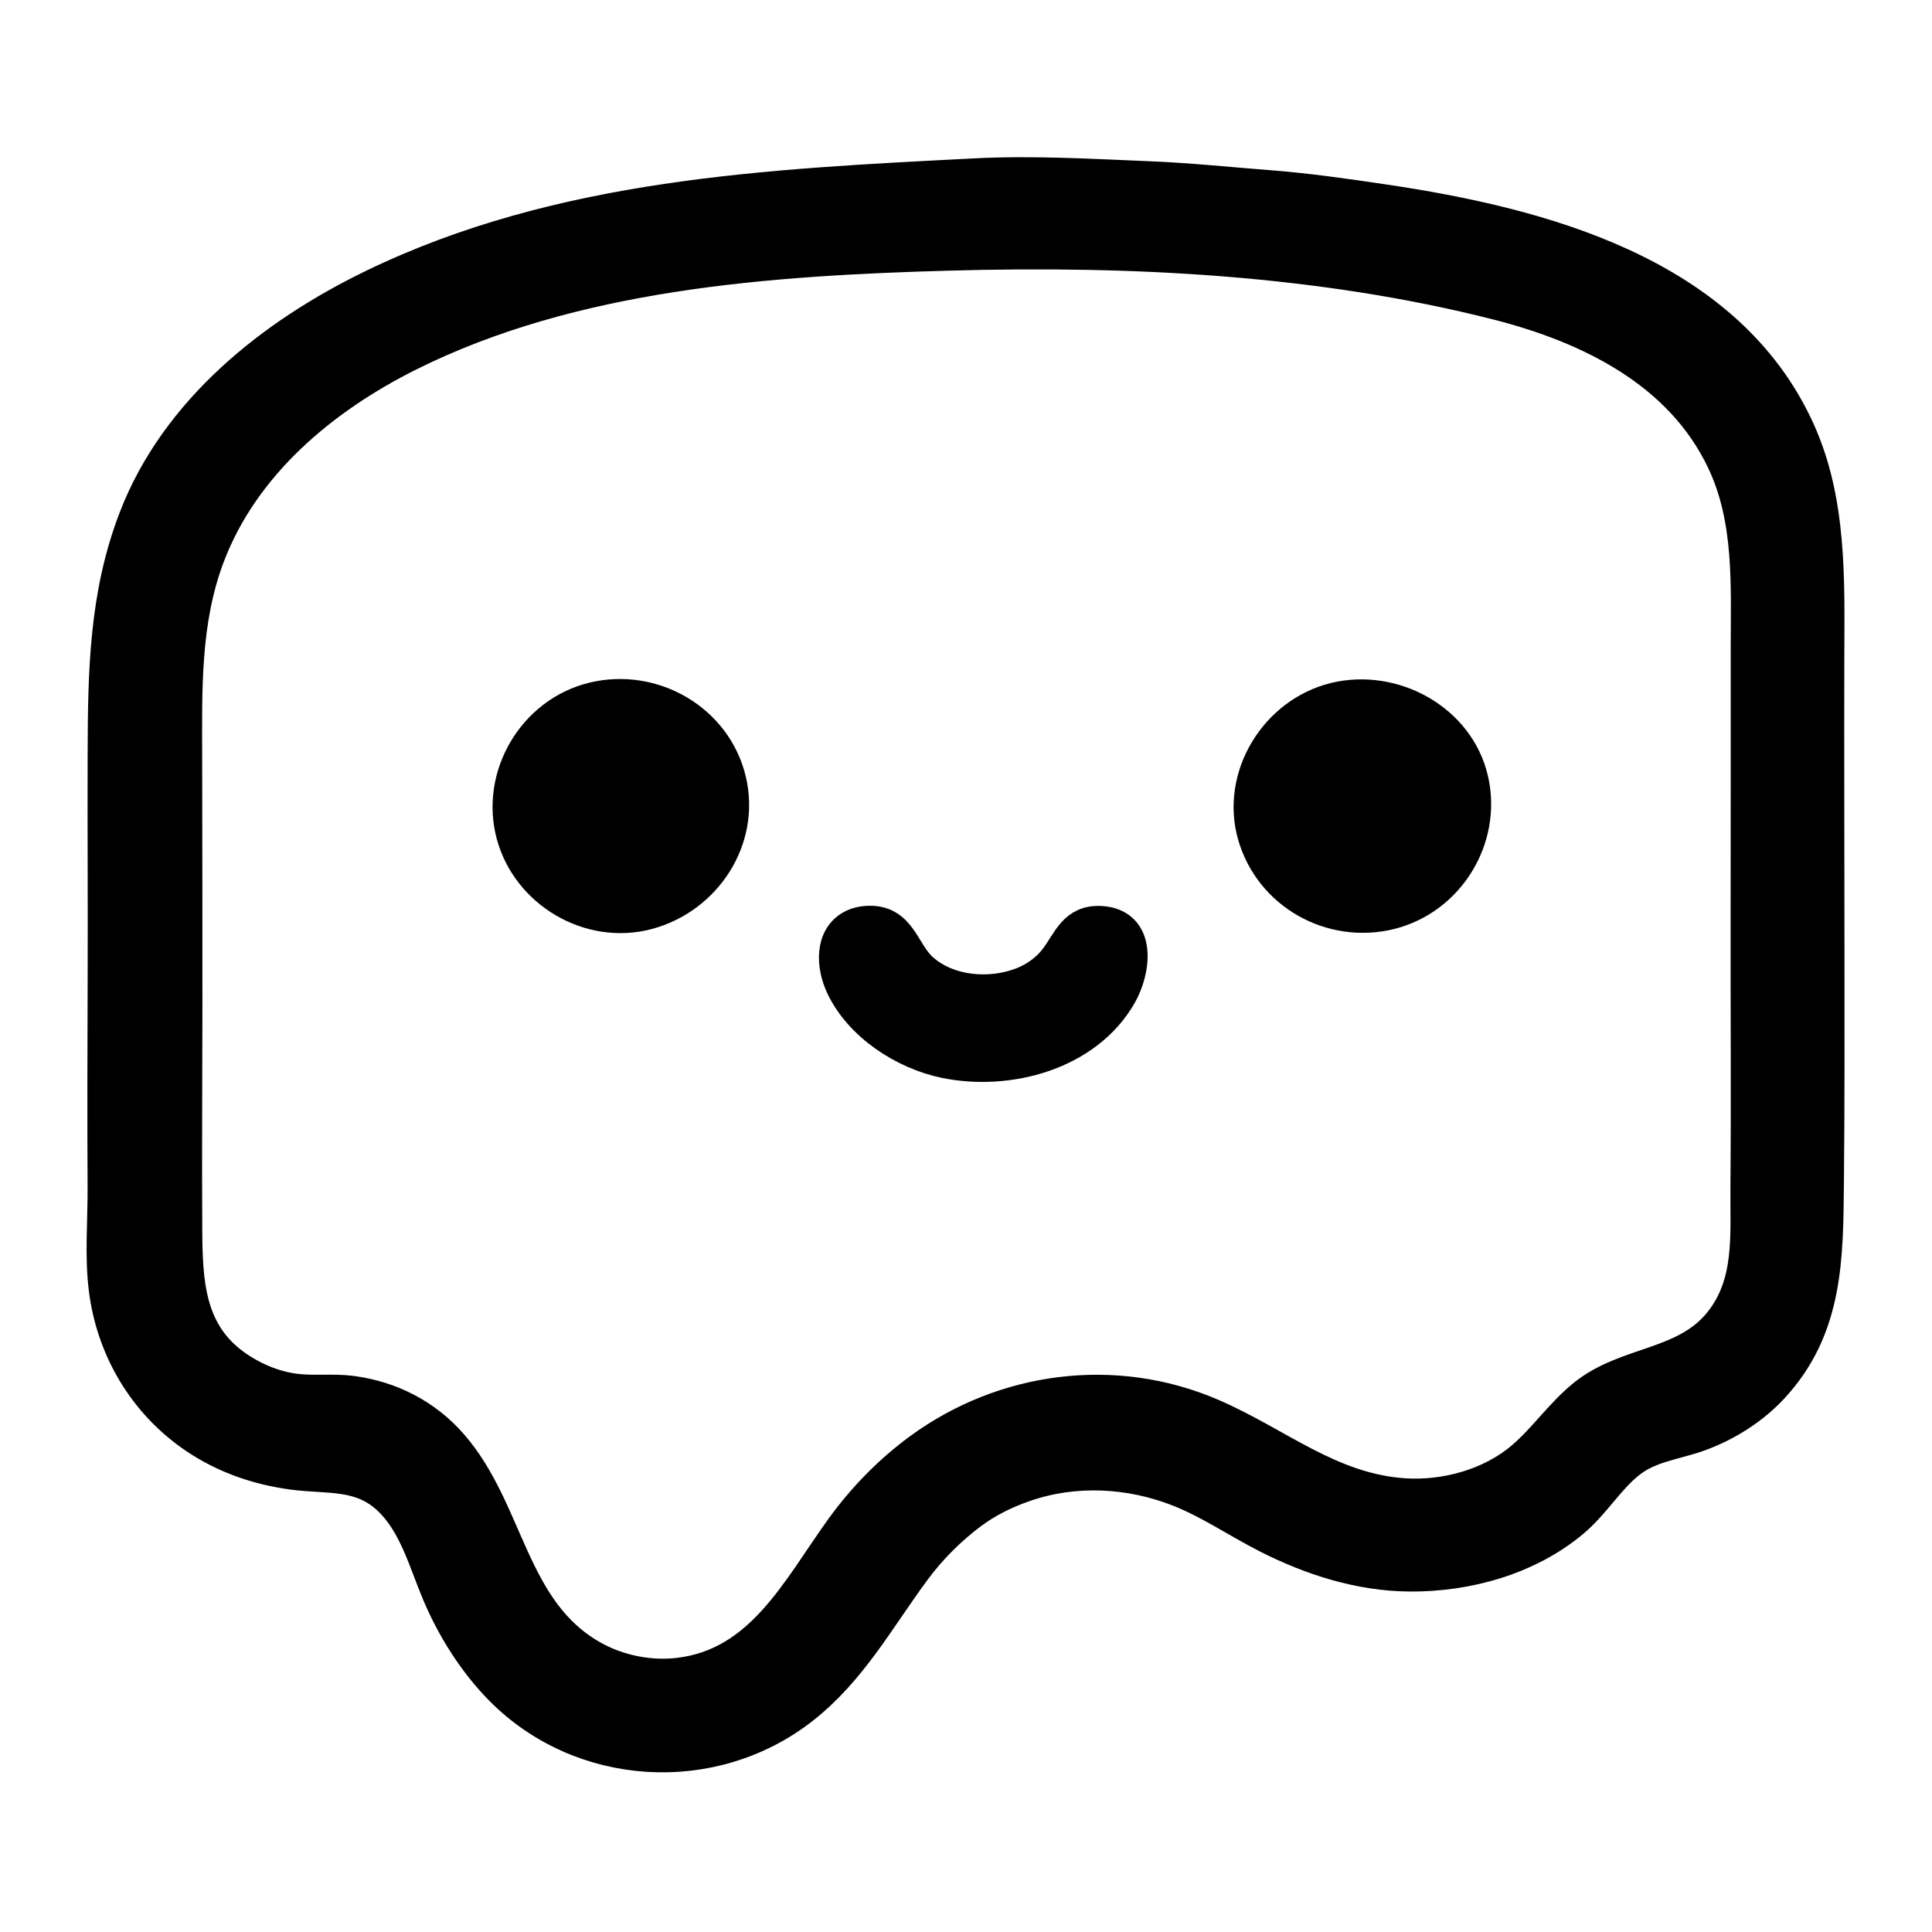
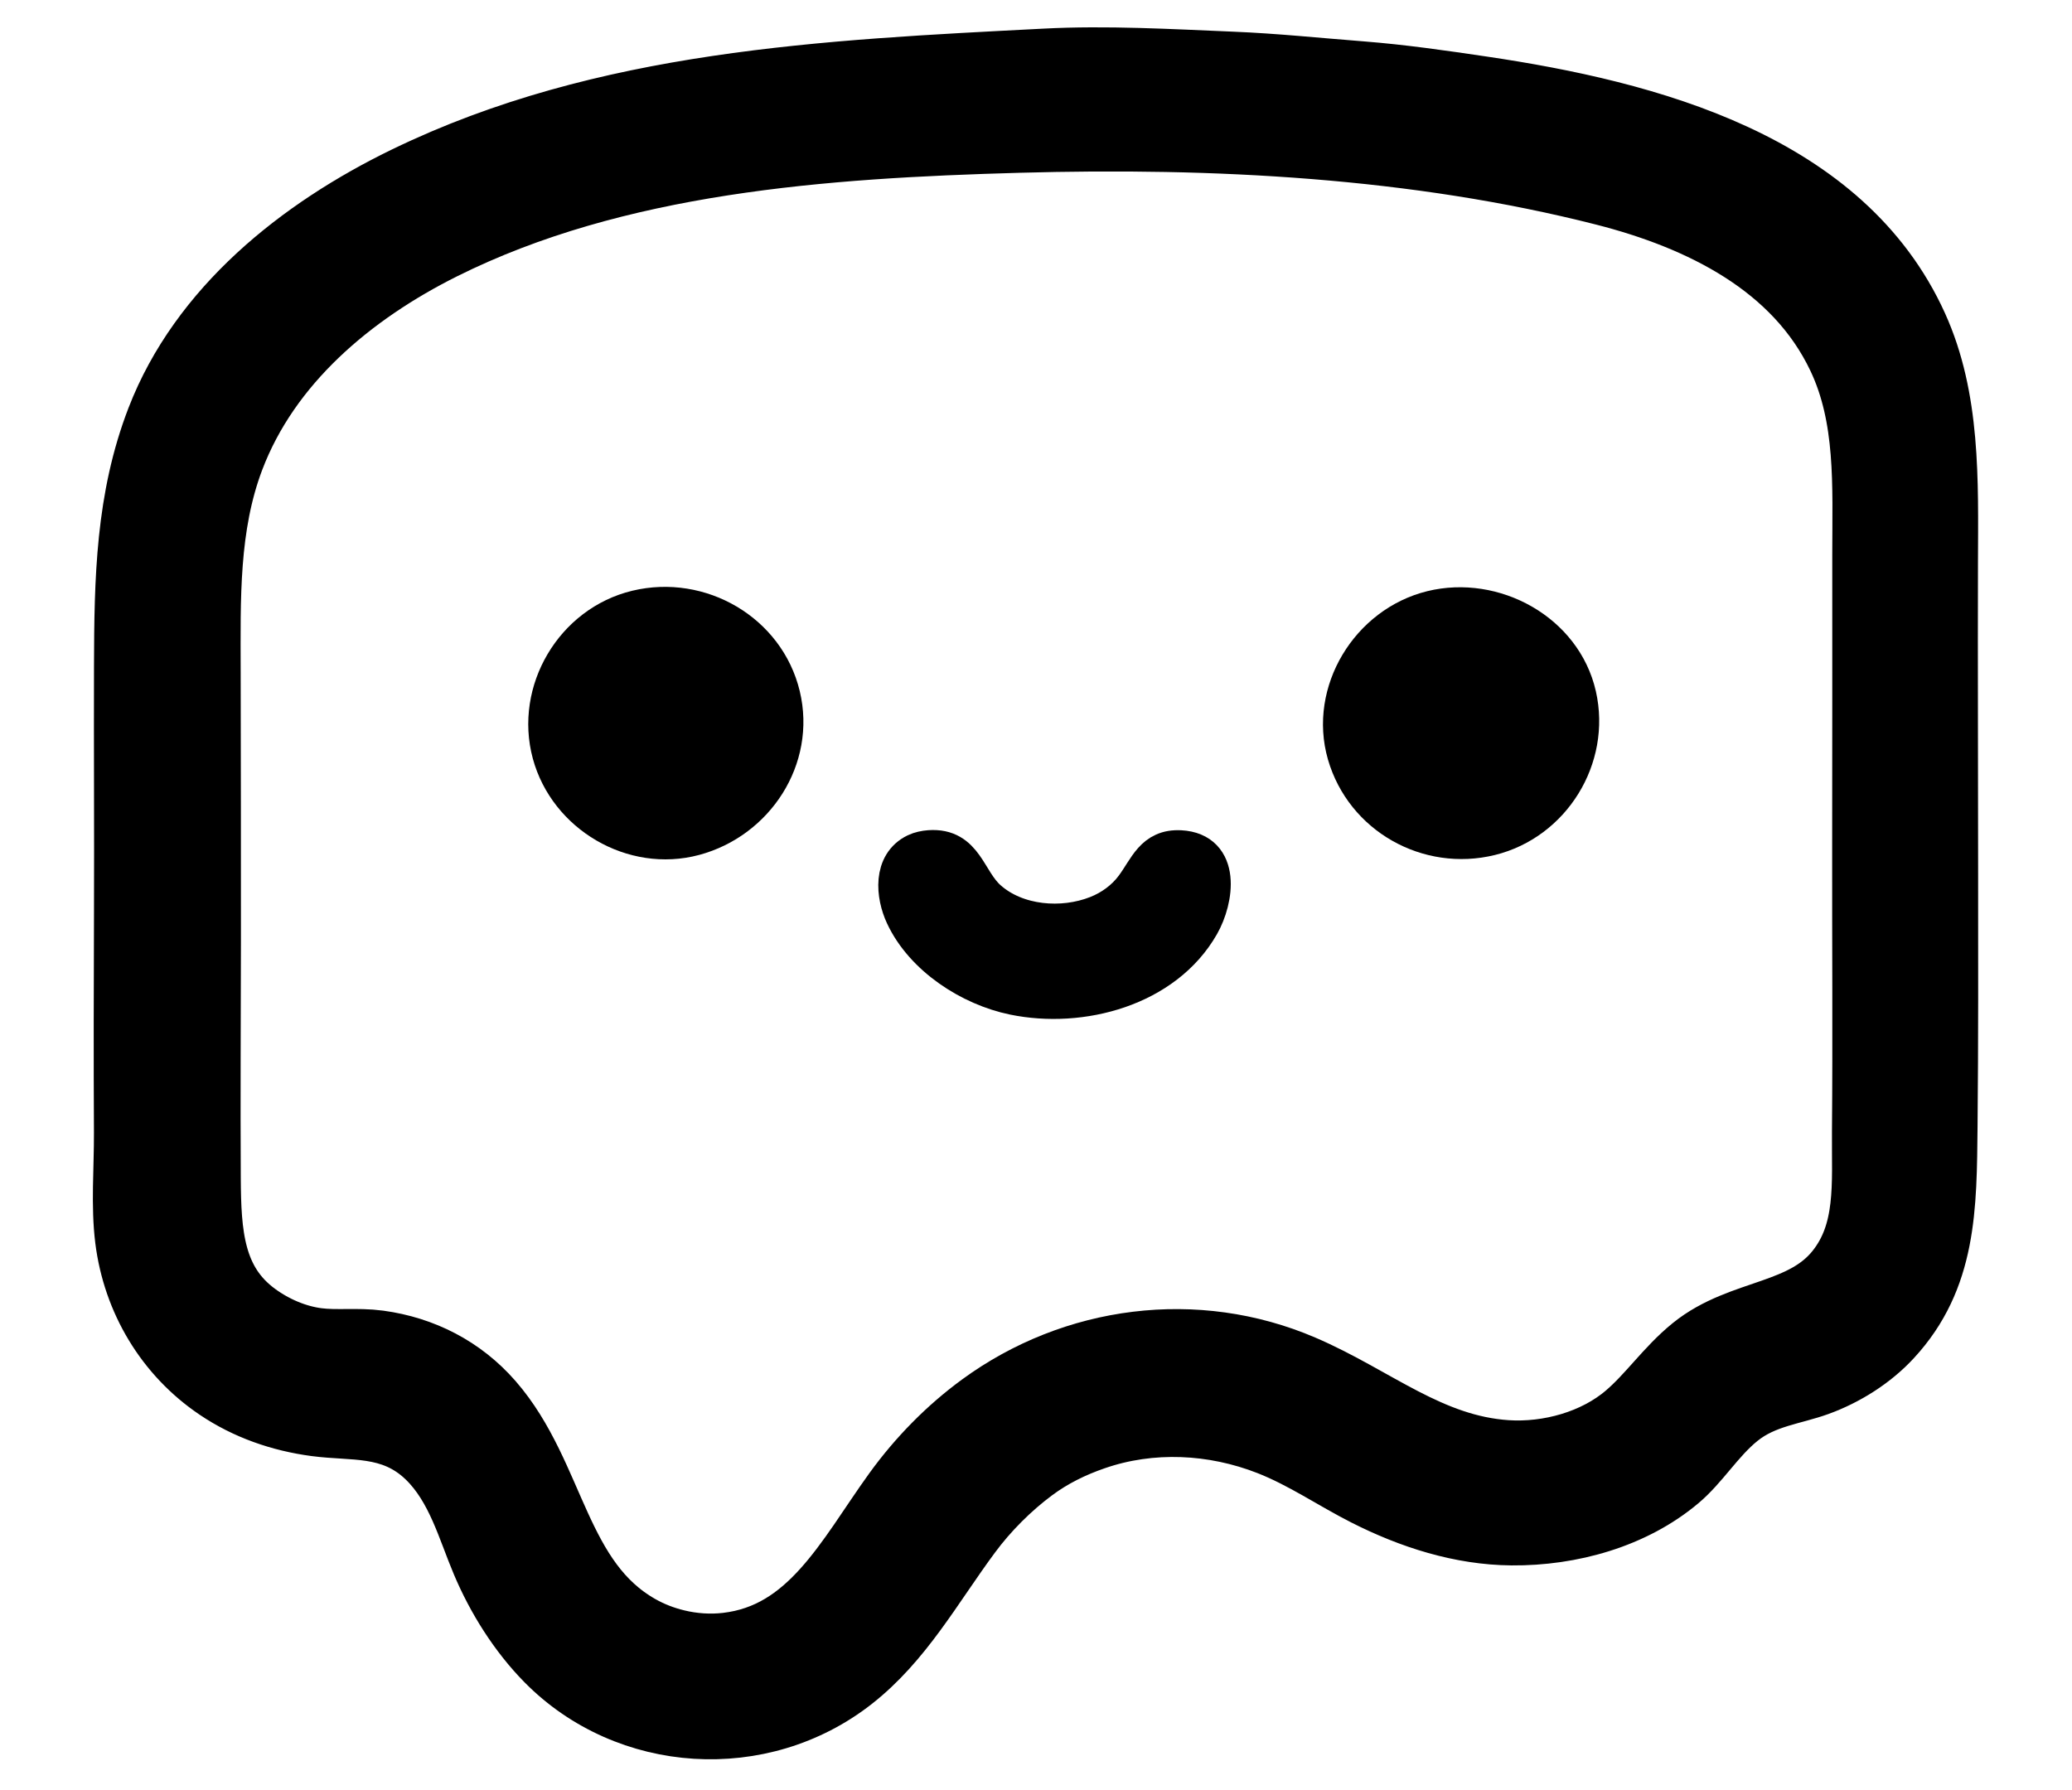
- <svg xmlns="http://www.w3.org/2000/svg" width="22" height="22" viewBox="0 0 22 22" role="img" aria-label="ButterVoice menu bar icon">
+ <svg xmlns="http://www.w3.org/2000/svg" width="22" height="19" viewBox="0 1.5 22 19" role="img" aria-label="ButterVoice menu bar icon">
  <g id="ghee-mark" fill="#000000" fill-rule="evenodd" stroke="#000000" stroke-width="7.3" stroke-linejoin="round" transform="translate(1.1964 2) scale(0.0548179) translate(-5.5192 -5.9098)">
    <path id="outline" d="M186.00 5.98 C143.33 8.18 100.20 10.13 61.28 28.99 C40.42 39.10 20.60 54.84 12.00 77.09 C5.85 93.01 5.60 108.97 5.55 125.89 C5.50 141.76 5.61 157.63 5.55 173.49 C5.50 187.73 5.46 201.97 5.54 216.20 C5.57 223.10 4.92 230.34 5.78 237.19 C7.34 249.60 13.97 260.77 24.40 267.81 C30.42 271.88 37.33 274.28 44.52 275.23 C52.09 276.23 58.77 274.96 64.78 280.73 C70.17 285.92 72.15 293.68 74.97 300.35 C77.97 307.47 82.38 314.51 87.87 320.09 C104.49 336.96 131.66 338.59 150.26 324.03 C160.28 316.18 166.08 305.36 173.48 295.37 C176.73 290.97 180.91 286.78 185.31 283.51 C188.70 280.99 192.44 279.16 196.42 277.78 C206.85 274.15 218.36 274.75 228.56 278.74 C235.03 281.27 240.87 285.31 247.06 288.45 C256.16 293.07 266.16 296.29 276.48 296.38 C288.43 296.48 301.05 292.98 310.29 285.21 C314.59 281.60 317.52 276.53 321.83 273.06 C326.21 269.52 331.52 269.11 336.63 267.26 C342.20 265.24 347.65 261.81 351.70 257.42 C363.02 245.18 362.92 230.65 363.08 214.91 C363.24 198.58 363.20 182.24 363.19 165.91 C363.19 145.84 363.10 125.77 363.16 105.70 C363.21 89.92 363.73 73.61 357.10 58.97 C342.26 26.22 303.51 16.15 271.10 11.35 C263.26 10.19 255.43 9.06 247.52 8.44 C239.14 7.79 230.79 6.91 222.39 6.57 C210.35 6.07 198.04 5.35 186.00 5.98Z M181.00 21.99 C143.26 23.04 102.67 25.88 68.54 42.91 C50.59 51.87 34.01 65.67 26.73 84.93 C21.62 98.46 22.02 112.74 22.04 127.02 C22.06 144.28 22.11 161.54 22.09 178.80 C22.07 194.20 21.97 209.59 22.06 224.99 C22.13 235.80 22.61 246.26 32.18 253.20 C35.90 255.90 40.40 257.84 44.96 258.42 C48.90 258.92 52.92 258.35 56.84 258.88 C64.82 259.97 71.96 263.61 77.30 269.73 C89.20 283.36 89.56 304.10 106.54 313.74 C108.99 315.13 111.56 316.12 114.29 316.78 C117.66 317.60 121.24 317.85 124.70 317.44 C142.12 315.40 149.65 299.65 158.80 286.99 C163.29 280.79 168.77 275.18 174.96 270.66 C192.36 257.95 215.24 254.94 235.20 263.50 C248.91 269.37 259.75 279.10 275.36 280.15 C283.99 280.72 293.51 278.09 300.11 272.44 C304.74 268.49 308.14 263.37 312.88 259.53 C321.62 252.43 333.88 253.52 341.27 244.22 C347.80 236.00 346.71 226.02 346.80 216.12 C346.96 197.70 346.81 179.27 346.84 160.84 C346.88 141.95 346.85 123.05 346.86 104.16 C346.86 90.88 347.65 77.31 341.82 65.06 C332.97 46.43 313.91 37.13 294.85 32.27 C258.13 22.92 218.89 20.93 181.00 21.99Z" />
+     <path id="inner-edge-weight" d="M181.00 21.99 C143.26 23.04 102.67 25.88 68.54 42.91 C50.59 51.87 34.01 65.67 26.73 84.93 C21.62 98.46 22.02 112.74 22.04 127.02 C22.06 144.28 22.11 161.54 22.09 178.80 C22.07 194.20 21.97 209.59 22.06 224.99 C22.13 235.80 22.61 246.26 32.18 253.20 C35.90 255.90 40.40 257.84 44.96 258.42 C48.90 258.92 52.92 258.35 56.84 258.88 C64.82 259.97 71.96 263.61 77.30 269.73 C89.20 283.36 89.56 304.10 106.54 313.74 C108.99 315.13 111.56 316.12 114.29 316.78 C117.66 317.60 121.24 317.85 124.70 317.44 C142.12 315.40 149.65 299.65 158.80 286.99 C163.29 280.79 168.77 275.18 174.96 270.66 C192.36 257.95 215.24 254.94 235.20 263.50 C248.91 269.37 259.75 279.10 275.36 280.15 C283.99 280.72 293.51 278.09 300.11 272.44 C304.74 268.49 308.14 263.37 312.88 259.53 C321.62 252.43 333.88 253.52 341.27 244.22 C347.80 236.00 346.71 226.02 346.80 216.12 C346.96 197.70 346.81 179.27 346.84 160.84 C346.88 141.95 346.85 123.05 346.86 104.16 C346.86 90.88 347.65 77.31 341.82 65.06 C332.97 46.43 313.91 37.13 294.85 32.27 C258.13 22.92 218.89 20.93 181.00 21.99Z" fill="none" stroke-width="16.543" />
    <path id="left-eye" d="M107.02 114.77 C94.82 117.70 87.14 130.66 90.42 142.78 C93.61 154.56 106.29 162.07 118.19 158.87 C130.04 155.68 137.97 143.70 135.05 131.52 C132.10 119.24 119.30 111.82 107.02 114.77Z" />
    <path id="right-eye" d="M261.02 114.85 C273.03 111.91 286.45 119.18 289.24 131.50 C291.98 143.60 284.30 155.94 272.37 158.87 C260.32 161.83 247.87 154.87 244.41 142.89 C240.94 130.83 248.91 117.82 261.02 114.85Z" />
    <path id="smile" d="M161.07 161.90 C156.43 164.14 156.95 170.15 158.82 174.14 C162.56 182.15 171.60 188.01 180.06 189.75 C193.11 192.44 209.27 188.15 216.23 175.96 C219.09 170.96 220.39 161.71 212.34 161.27 C207.11 160.98 205.96 165.04 203.32 168.59 C201.53 171.01 198.96 172.87 196.17 173.96 C189.48 176.60 180.62 175.92 175.08 171.00 C170.95 167.34 170.60 160.77 163.74 161.25 C162.83 161.32 161.89 161.51 161.07 161.90Z" />
  </g>
</svg>
